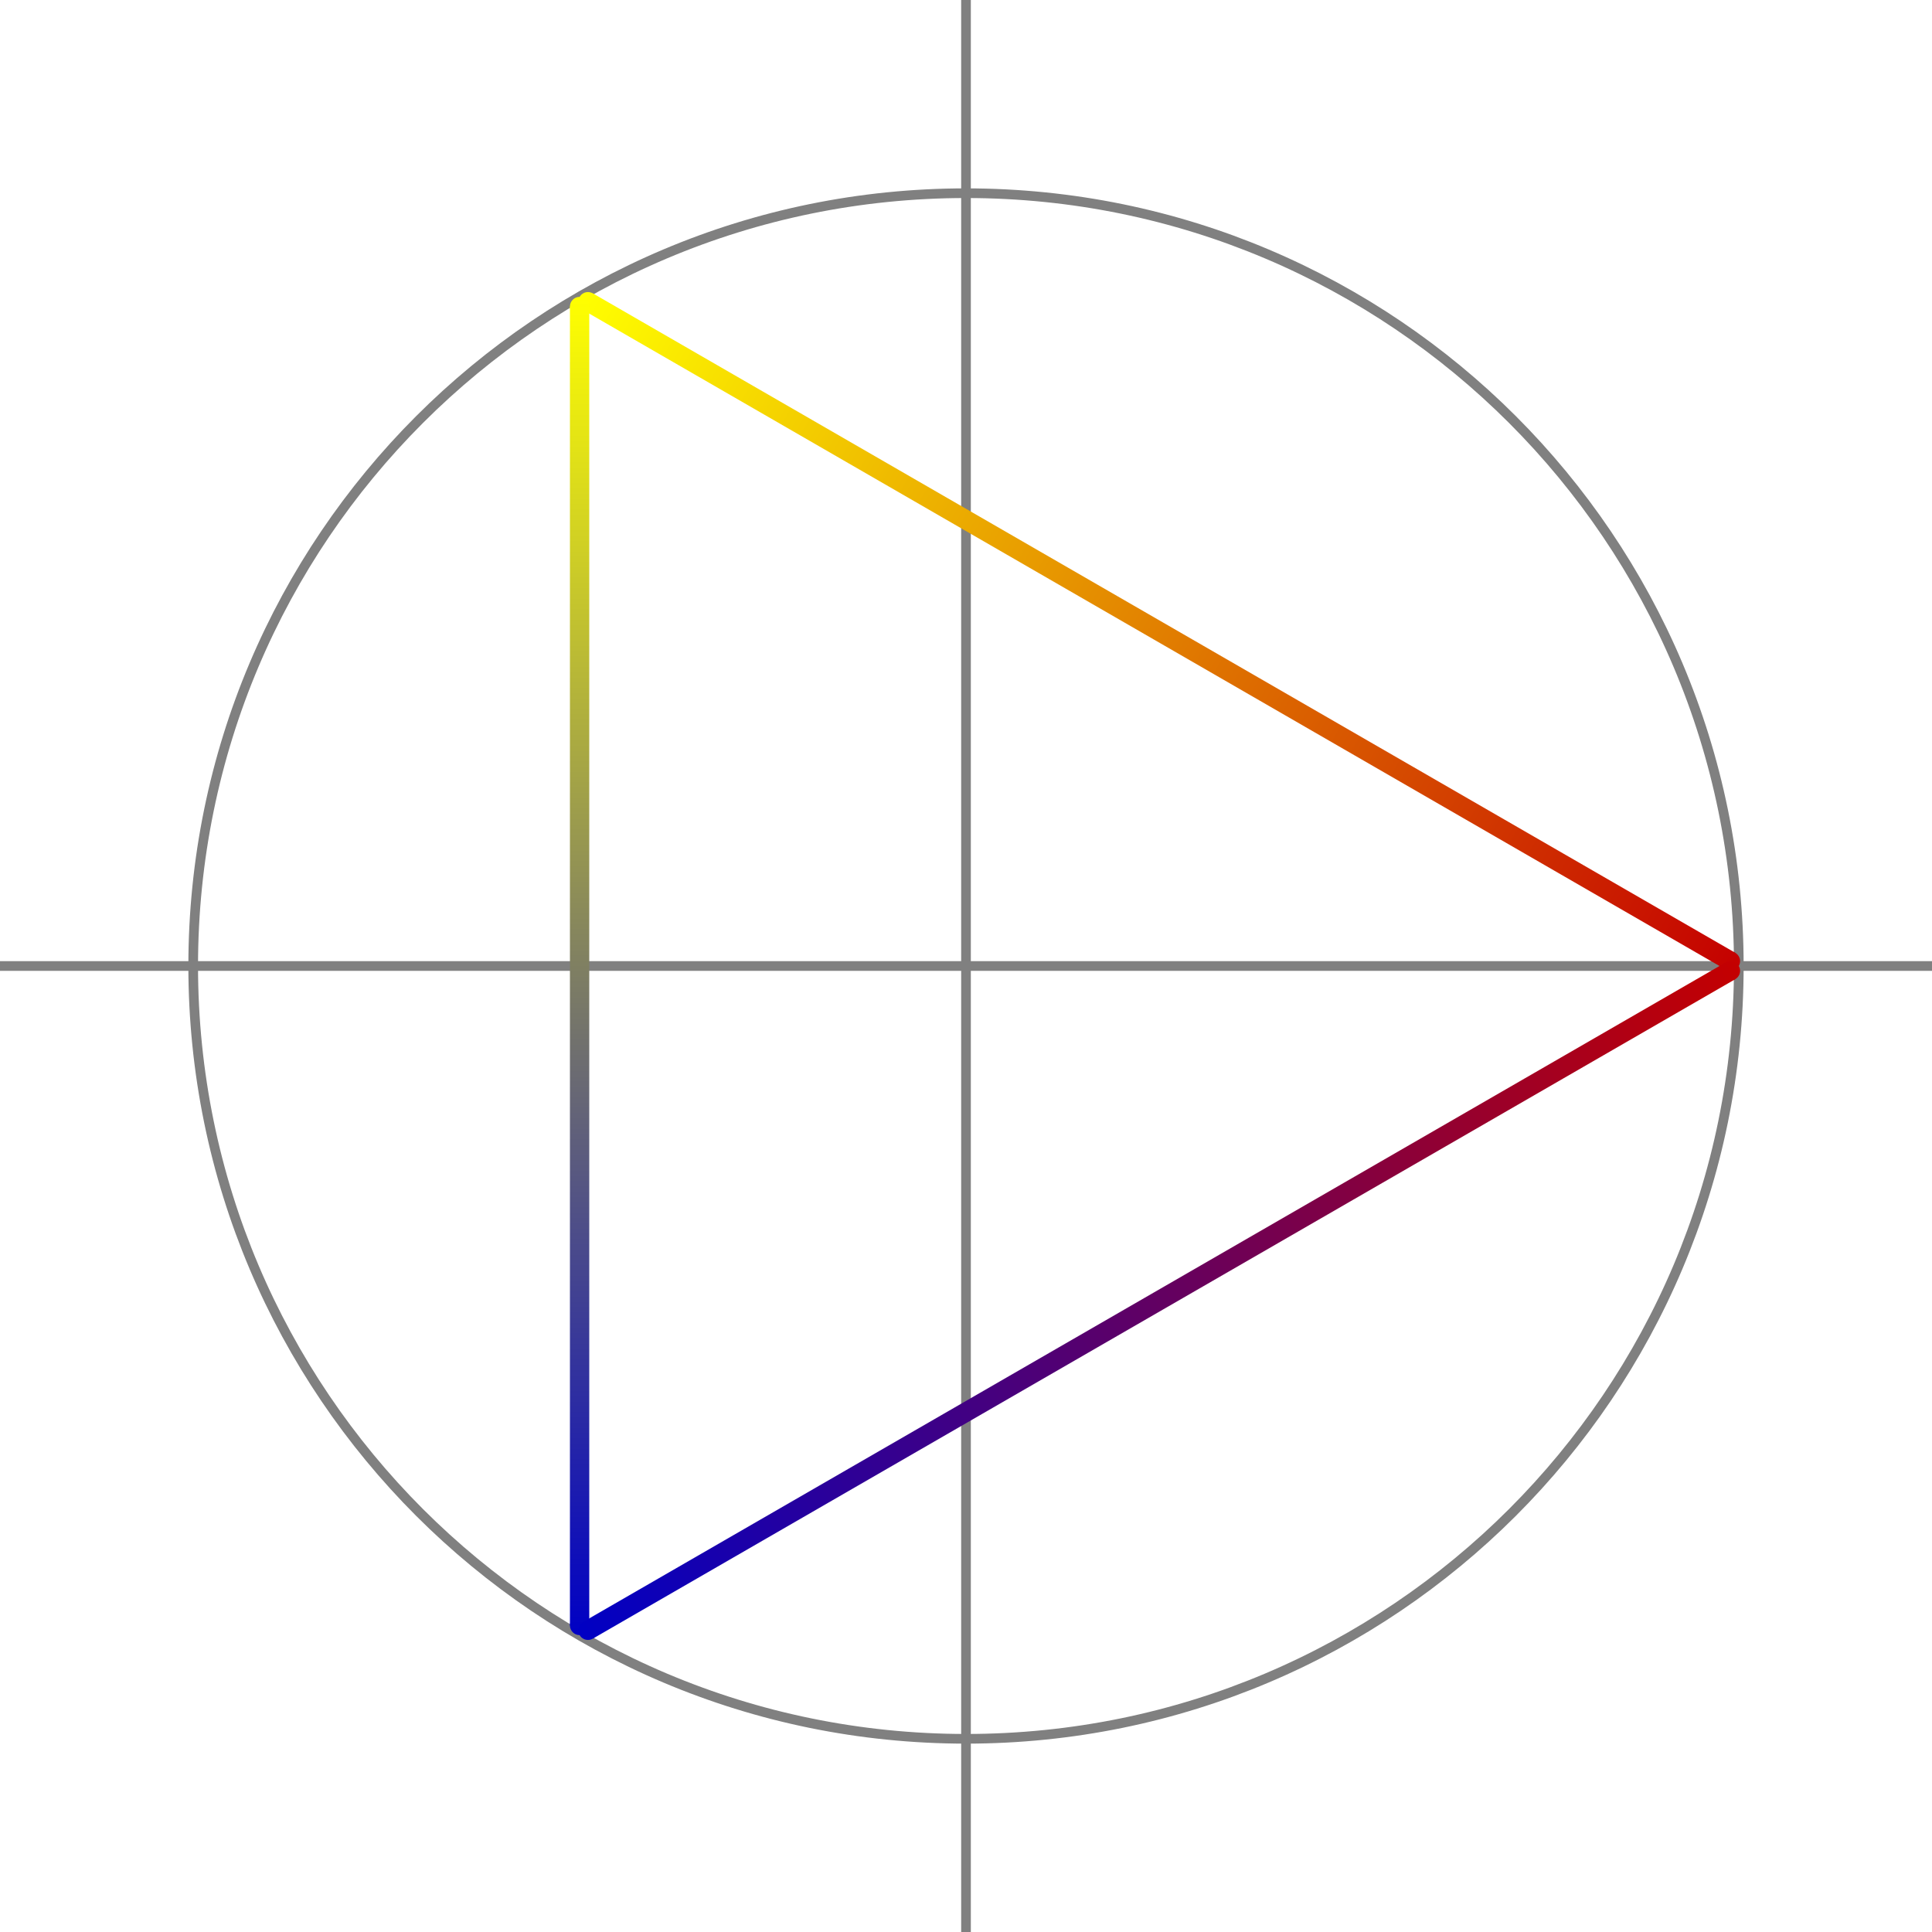
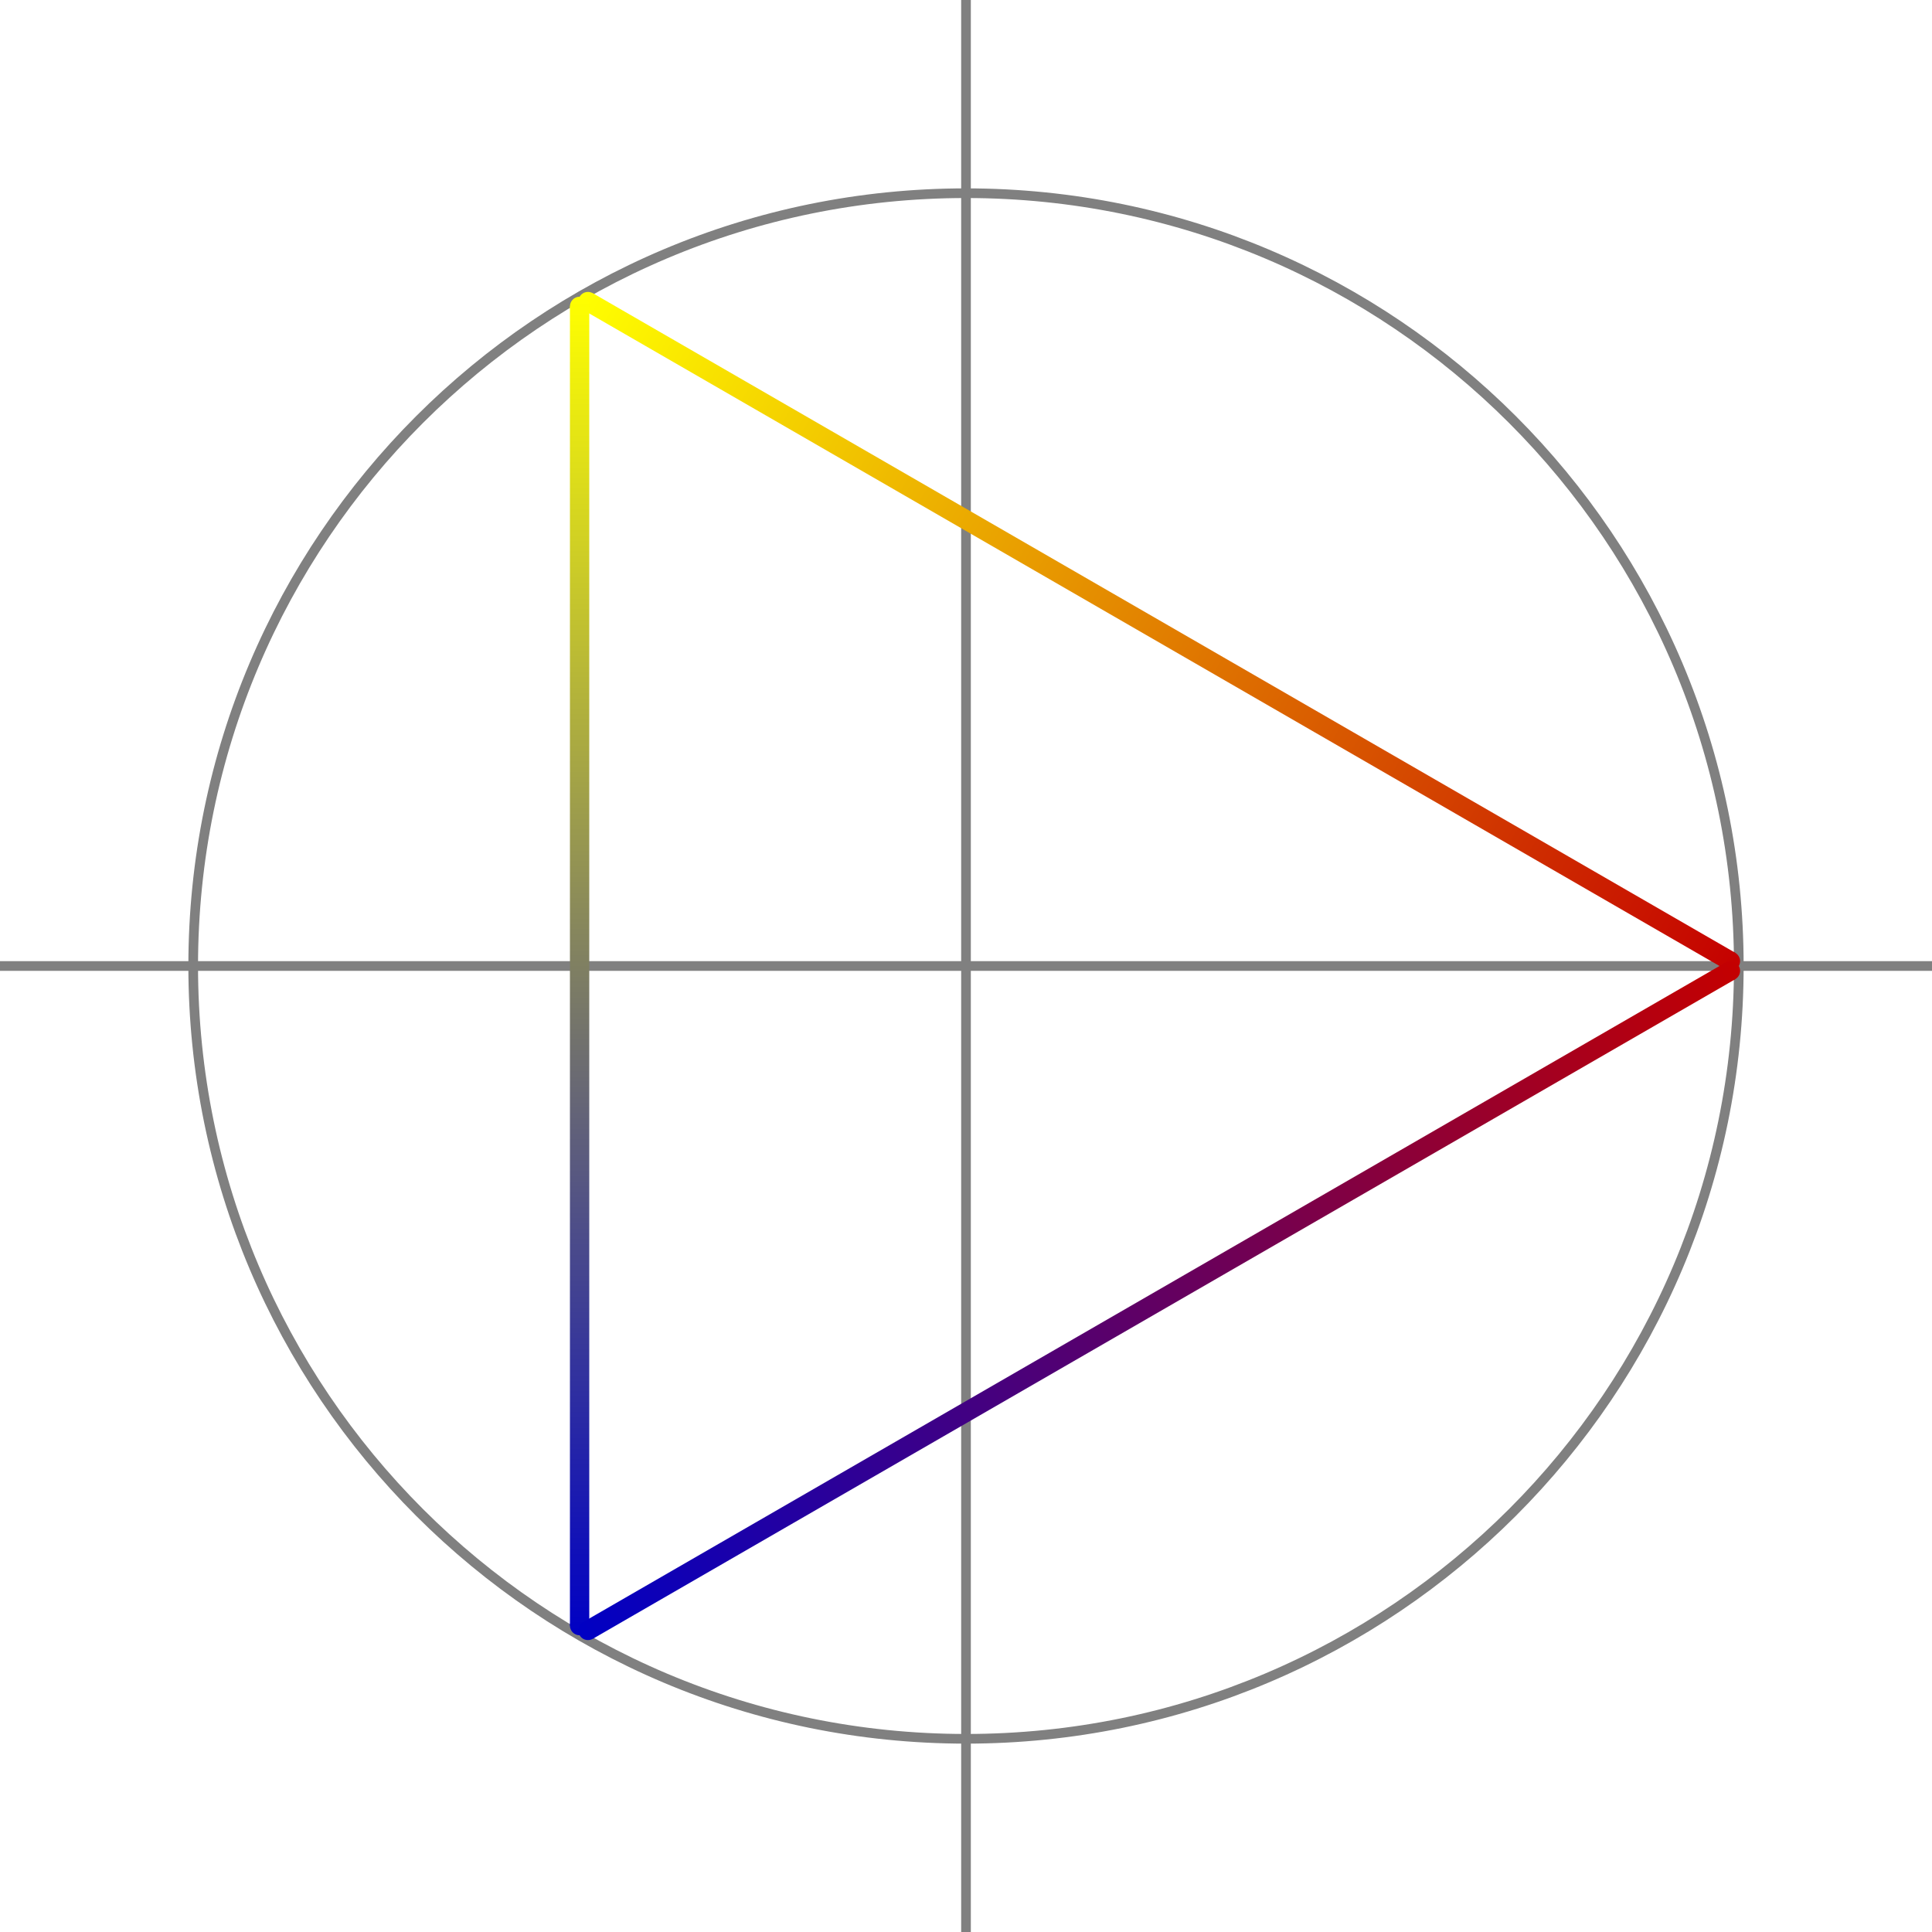
<svg xmlns="http://www.w3.org/2000/svg" width="1058.33mm" height="1058.33mm" viewBox="0 0 3000 3000" version="1.2" baseProfile="tiny">
  <defs>
-     <linearGradient gradientUnits="userSpaceOnUse" x1="2700" y1="1500" x2="900" y2="461" id="gradient1">
+     <linearGradient gradientUnits="userSpaceOnUse" x1="2700" y1="1500" x2="900" y2="460.77" id="gradient1">
      <stop offset="0" stop-color="#c40000" stop-opacity="1" />
      <stop offset="1" stop-color="#ffff00" stop-opacity="1" />
    </linearGradient>
-     <linearGradient gradientUnits="userSpaceOnUse" x1="900" y1="461" x2="900" y2="2539" id="gradient2">
+     <linearGradient gradientUnits="userSpaceOnUse" x1="900" y1="460.77" x2="900" y2="2539.23" id="gradient2">
      <stop offset="0" stop-color="#ffff00" stop-opacity="1" />
      <stop offset="1" stop-color="#0000c4" stop-opacity="1" />
    </linearGradient>
-     <linearGradient gradientUnits="userSpaceOnUse" x1="900" y1="2539" x2="2700" y2="1500" id="gradient3">
+     <linearGradient gradientUnits="userSpaceOnUse" x1="900" y1="2539.23" x2="2700" y2="1500" id="gradient3">
      <stop offset="0" stop-color="#0000c4" stop-opacity="1" />
      <stop offset="1" stop-color="#c40000" stop-opacity="1" />
    </linearGradient>
  </defs>
  <g fill="none" stroke="black" stroke-width="1" fill-rule="evenodd" stroke-linecap="square" stroke-linejoin="bevel">
    <g fill="none" stroke="#808080" stroke-opacity="1" stroke-width="15" stroke-linecap="square" stroke-linejoin="bevel" transform="matrix(1,0,0,1,0,0)" font-family="Sans" font-size="120" font-weight="400" font-style="normal">
      <polyline fill="none" vector-effect="none" points="0,1500 3000,1500 " />
      <polyline fill="none" vector-effect="none" points="1500,0 1500,3000 " />
      <path vector-effect="none" fill-rule="evenodd" d="M2700,1500 C2700,837.258 2162.74,300 1500,300 C837.258,300 300,837.258 300,1500 C300,2162.74 837.258,2700 1500,2700 C2162.74,2700 2700,2162.74 2700,1500 " />
    </g>
    <g fill="url(#gradient1)" stroke="none" transform="matrix(1,0,0,1,0,0)" font-family="Sans" font-size="120" font-weight="400" font-style="normal">
-       <path vector-effect="none" fill-rule="evenodd" d="M2694.51,1479.51 L920.49,455.508 L905.492,481.49 L2679.51,1505.49 L2694.51,1479.51" />
-       <circle cx="912.991" cy="468.499" r="15" />
+       <path vector-effect="none" fill-rule="evenodd" d="M2694.51,1479.51 L920.49,455.279 L905.49,481.26 L2679.51,1505.49 L2694.51,1479.51" />
+       <circle cx="912.99" cy="468.27" r="15" />
      <circle cx="2687.01" cy="1492.5" r="15" />
    </g>
    <g fill="url(#gradient2)" stroke="none" transform="matrix(1,0,0,1,0,0)" font-family="Sans" font-size="120" font-weight="400" font-style="normal">
-       <path vector-effect="none" fill-rule="evenodd" d="M885,476 L885,2524 L915,2524 L915,476 L885,476" />
-       <circle cx="900" cy="2524" r="15" />
-       <circle cx="900" cy="476" r="15" />
+       <path vector-effect="none" fill-rule="evenodd" d="M885,475.77 L885,2524.23 L915,2524.23 L915,475.77 L885,475.77" />
+       <circle cx="900" cy="2524.23" r="15" />
+       <circle cx="900" cy="475.77" r="15" />
    </g>
    <g fill="url(#gradient3)" stroke="none" transform="matrix(1,0,0,1,0,0)" font-family="Sans" font-size="120" font-weight="400" font-style="normal">
-       <path vector-effect="none" fill-rule="evenodd" d="M920.49,2544.49 L2694.51,1520.49 L2679.51,1494.51 L905.492,2518.51 L920.49,2544.49" />
+       <path vector-effect="none" fill-rule="evenodd" d="M920.49,2544.72 L2694.51,1520.49 L2679.51,1494.51 L905.49,2518.74 L920.49,2544.72" />
      <circle cx="2687.01" cy="1507.5" r="15" />
-       <circle cx="912.991" cy="2531.5" r="15" />
+       <circle cx="912.99" cy="2531.73" r="15" />
    </g>
  </g>
</svg>
